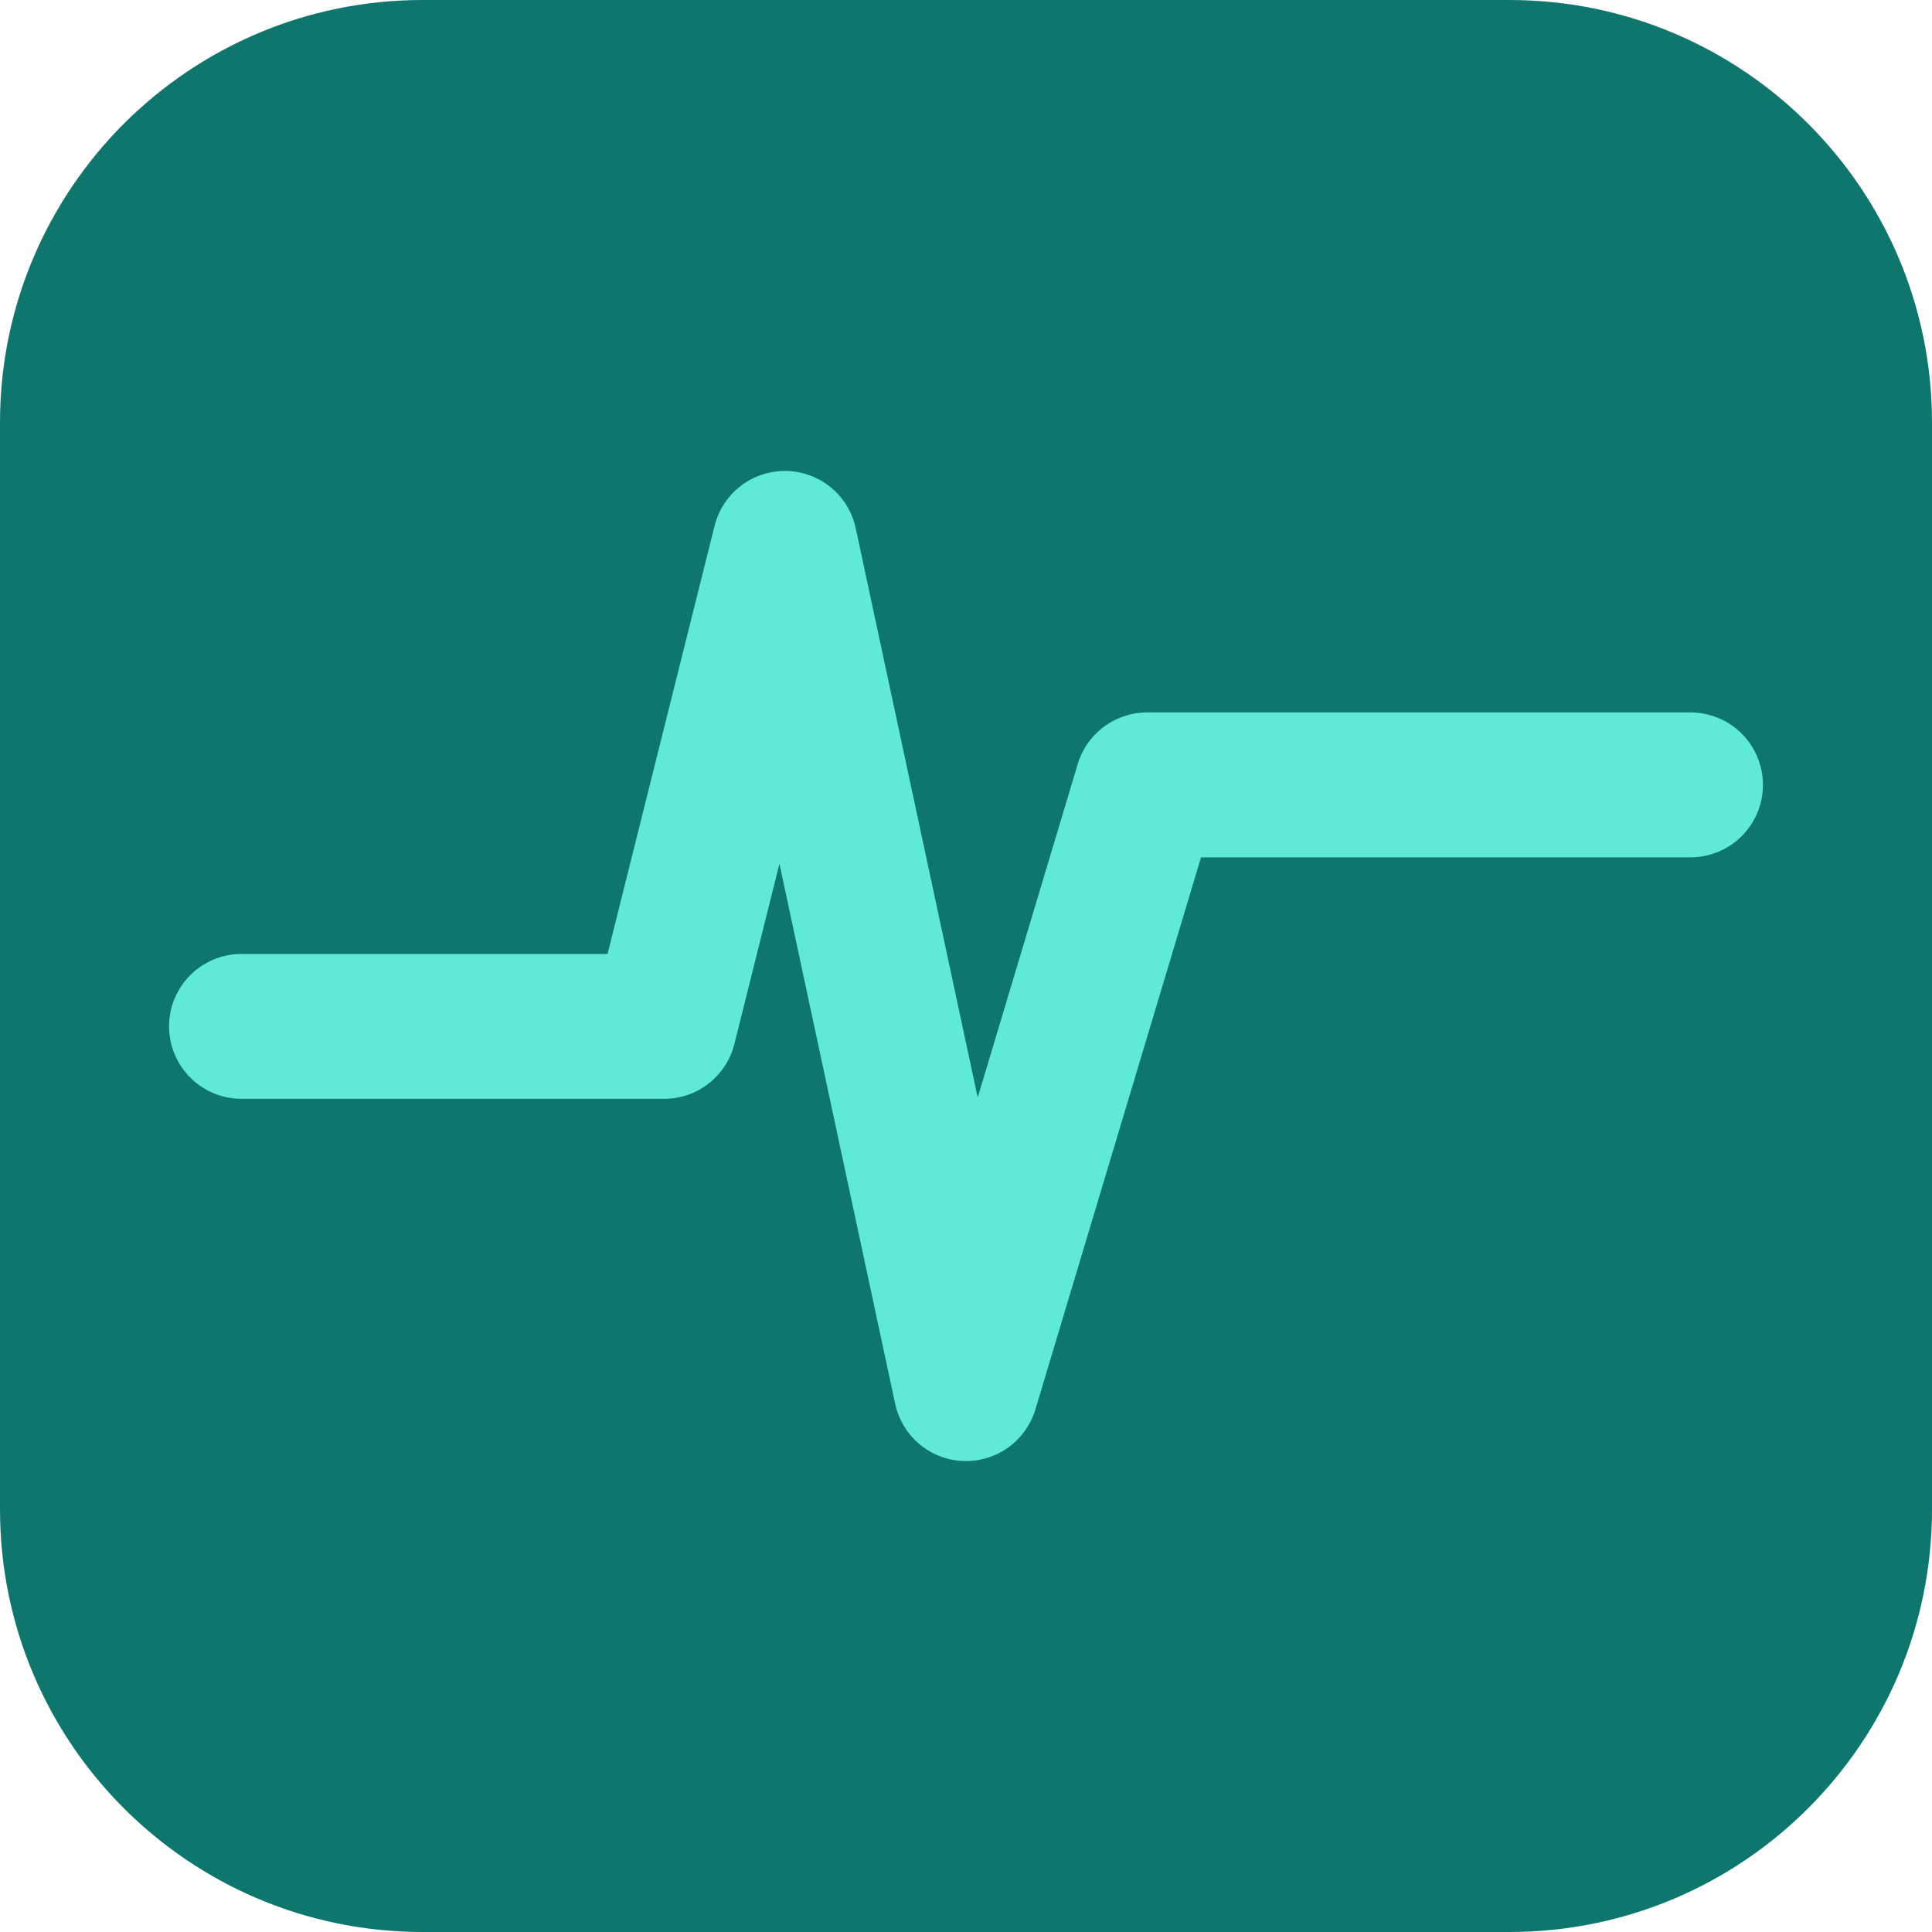
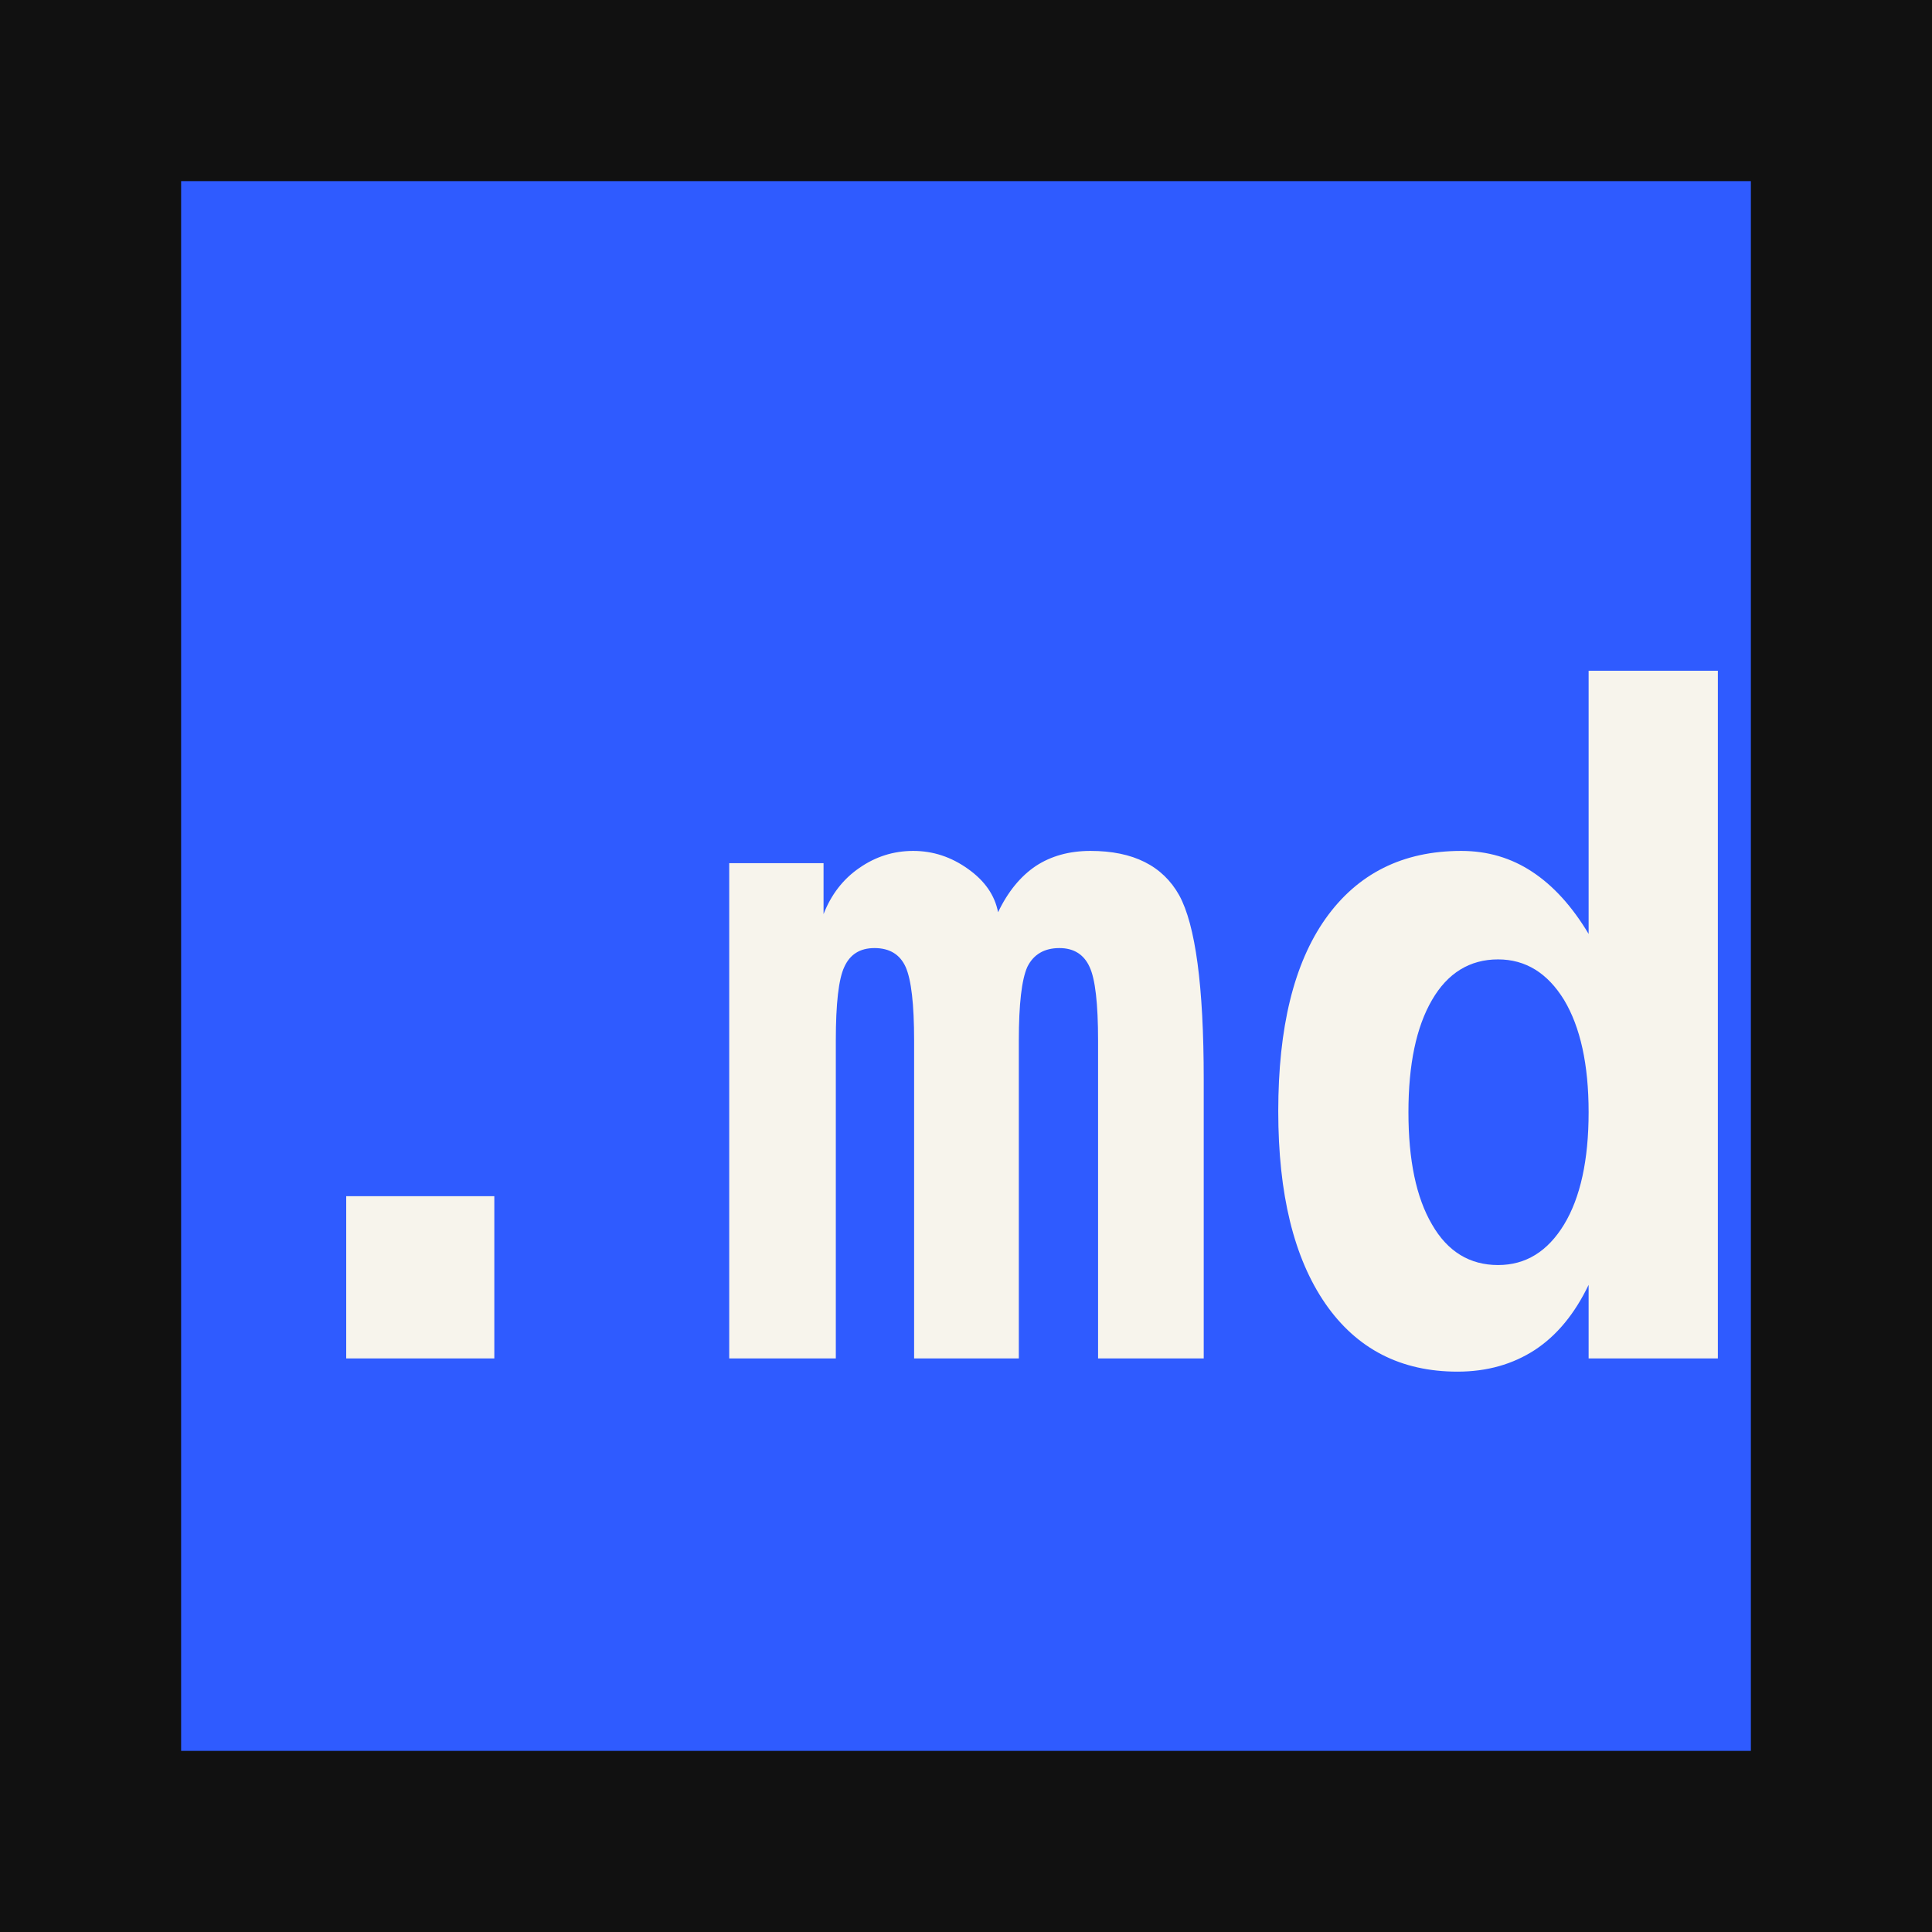
- <svg xmlns="http://www.w3.org/2000/svg" viewBox="0 0 32 32" role="img" aria-label="Fenn.md">
-   <rect width="32" height="32" rx="7" fill="#0f766e" />
-   <path d="M4 17 H11 L13 9 L16 23 L19 13 H28" fill="none" stroke="#5eead4" stroke-width="2.4" stroke-linecap="round" stroke-linejoin="round" />
+ <svg xmlns="http://www.w3.org/2000/svg" viewBox="0 0 32 32" role="img" aria-label="fenn.md">
+   <rect width="32" height="32" fill="#2f5bff" />
+   <rect x="1.5" y="1.5" width="29" height="29" fill="none" stroke="#111111" stroke-width="3" />
+   <text x="16" y="22.5" text-anchor="middle" font-family="'JetBrains Mono', ui-monospace, Menlo, monospace" font-size="15" font-weight="700" fill="#f7f4ec">.md</text>
</svg>
